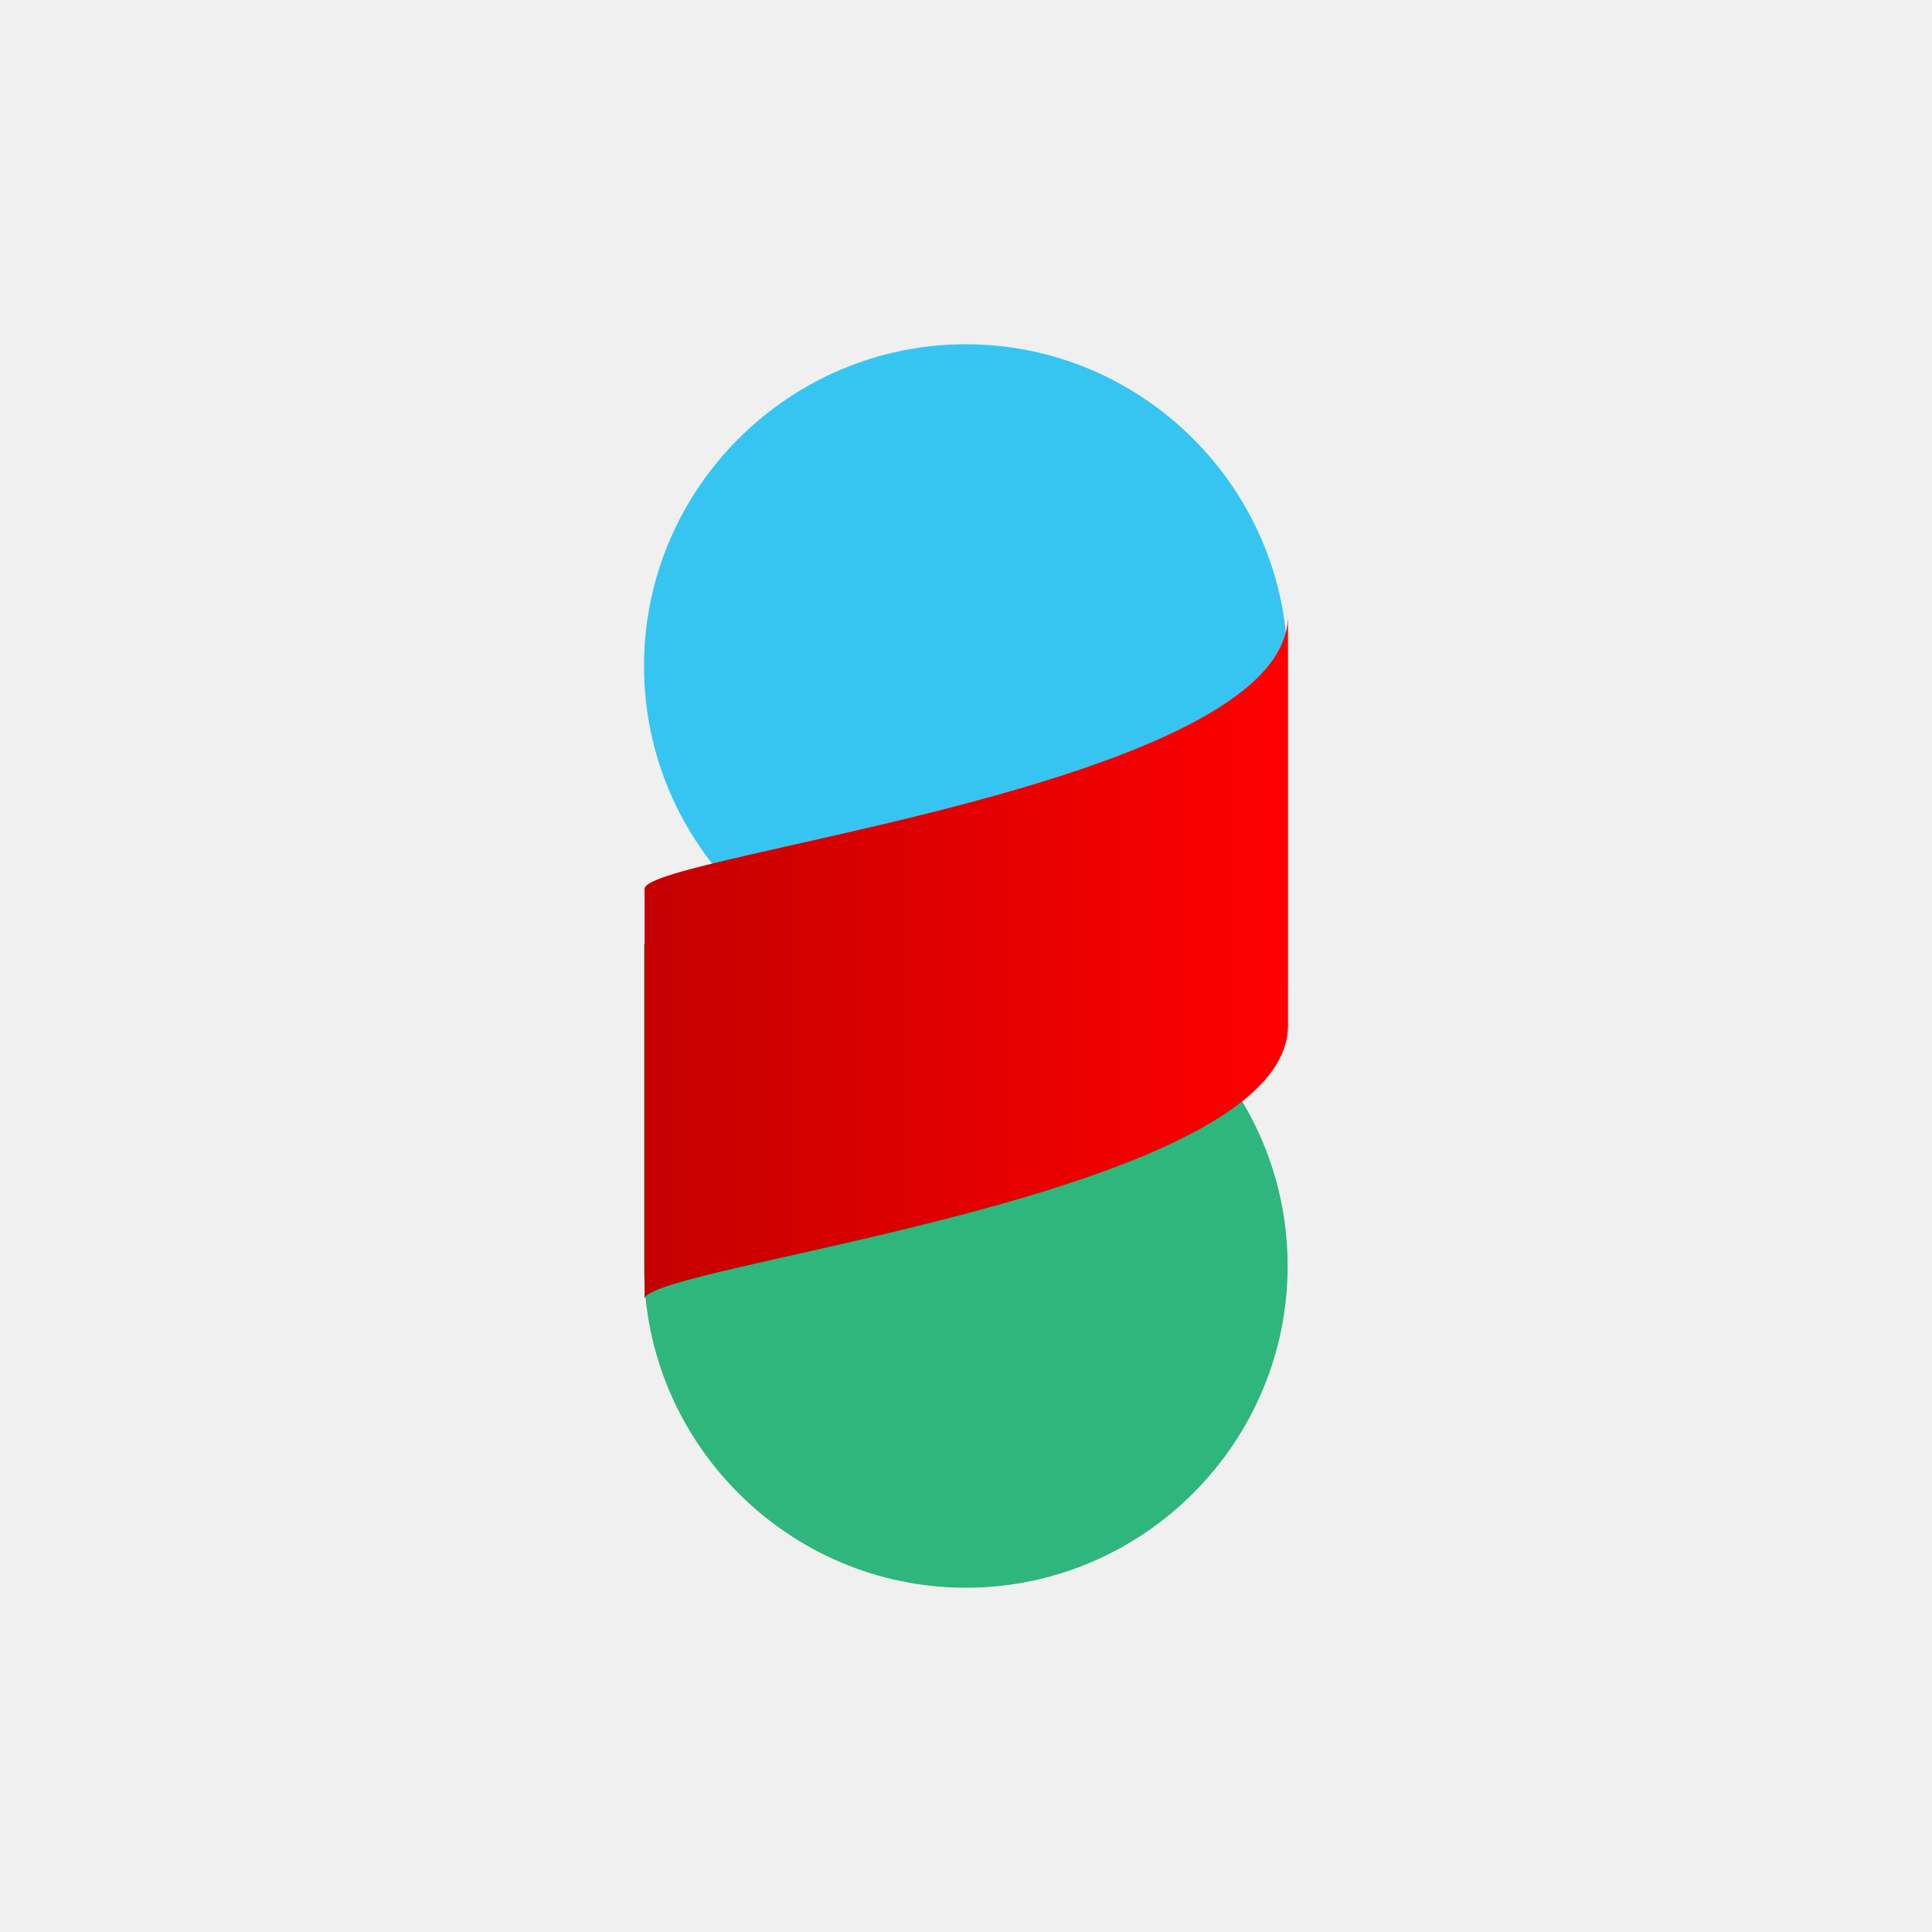
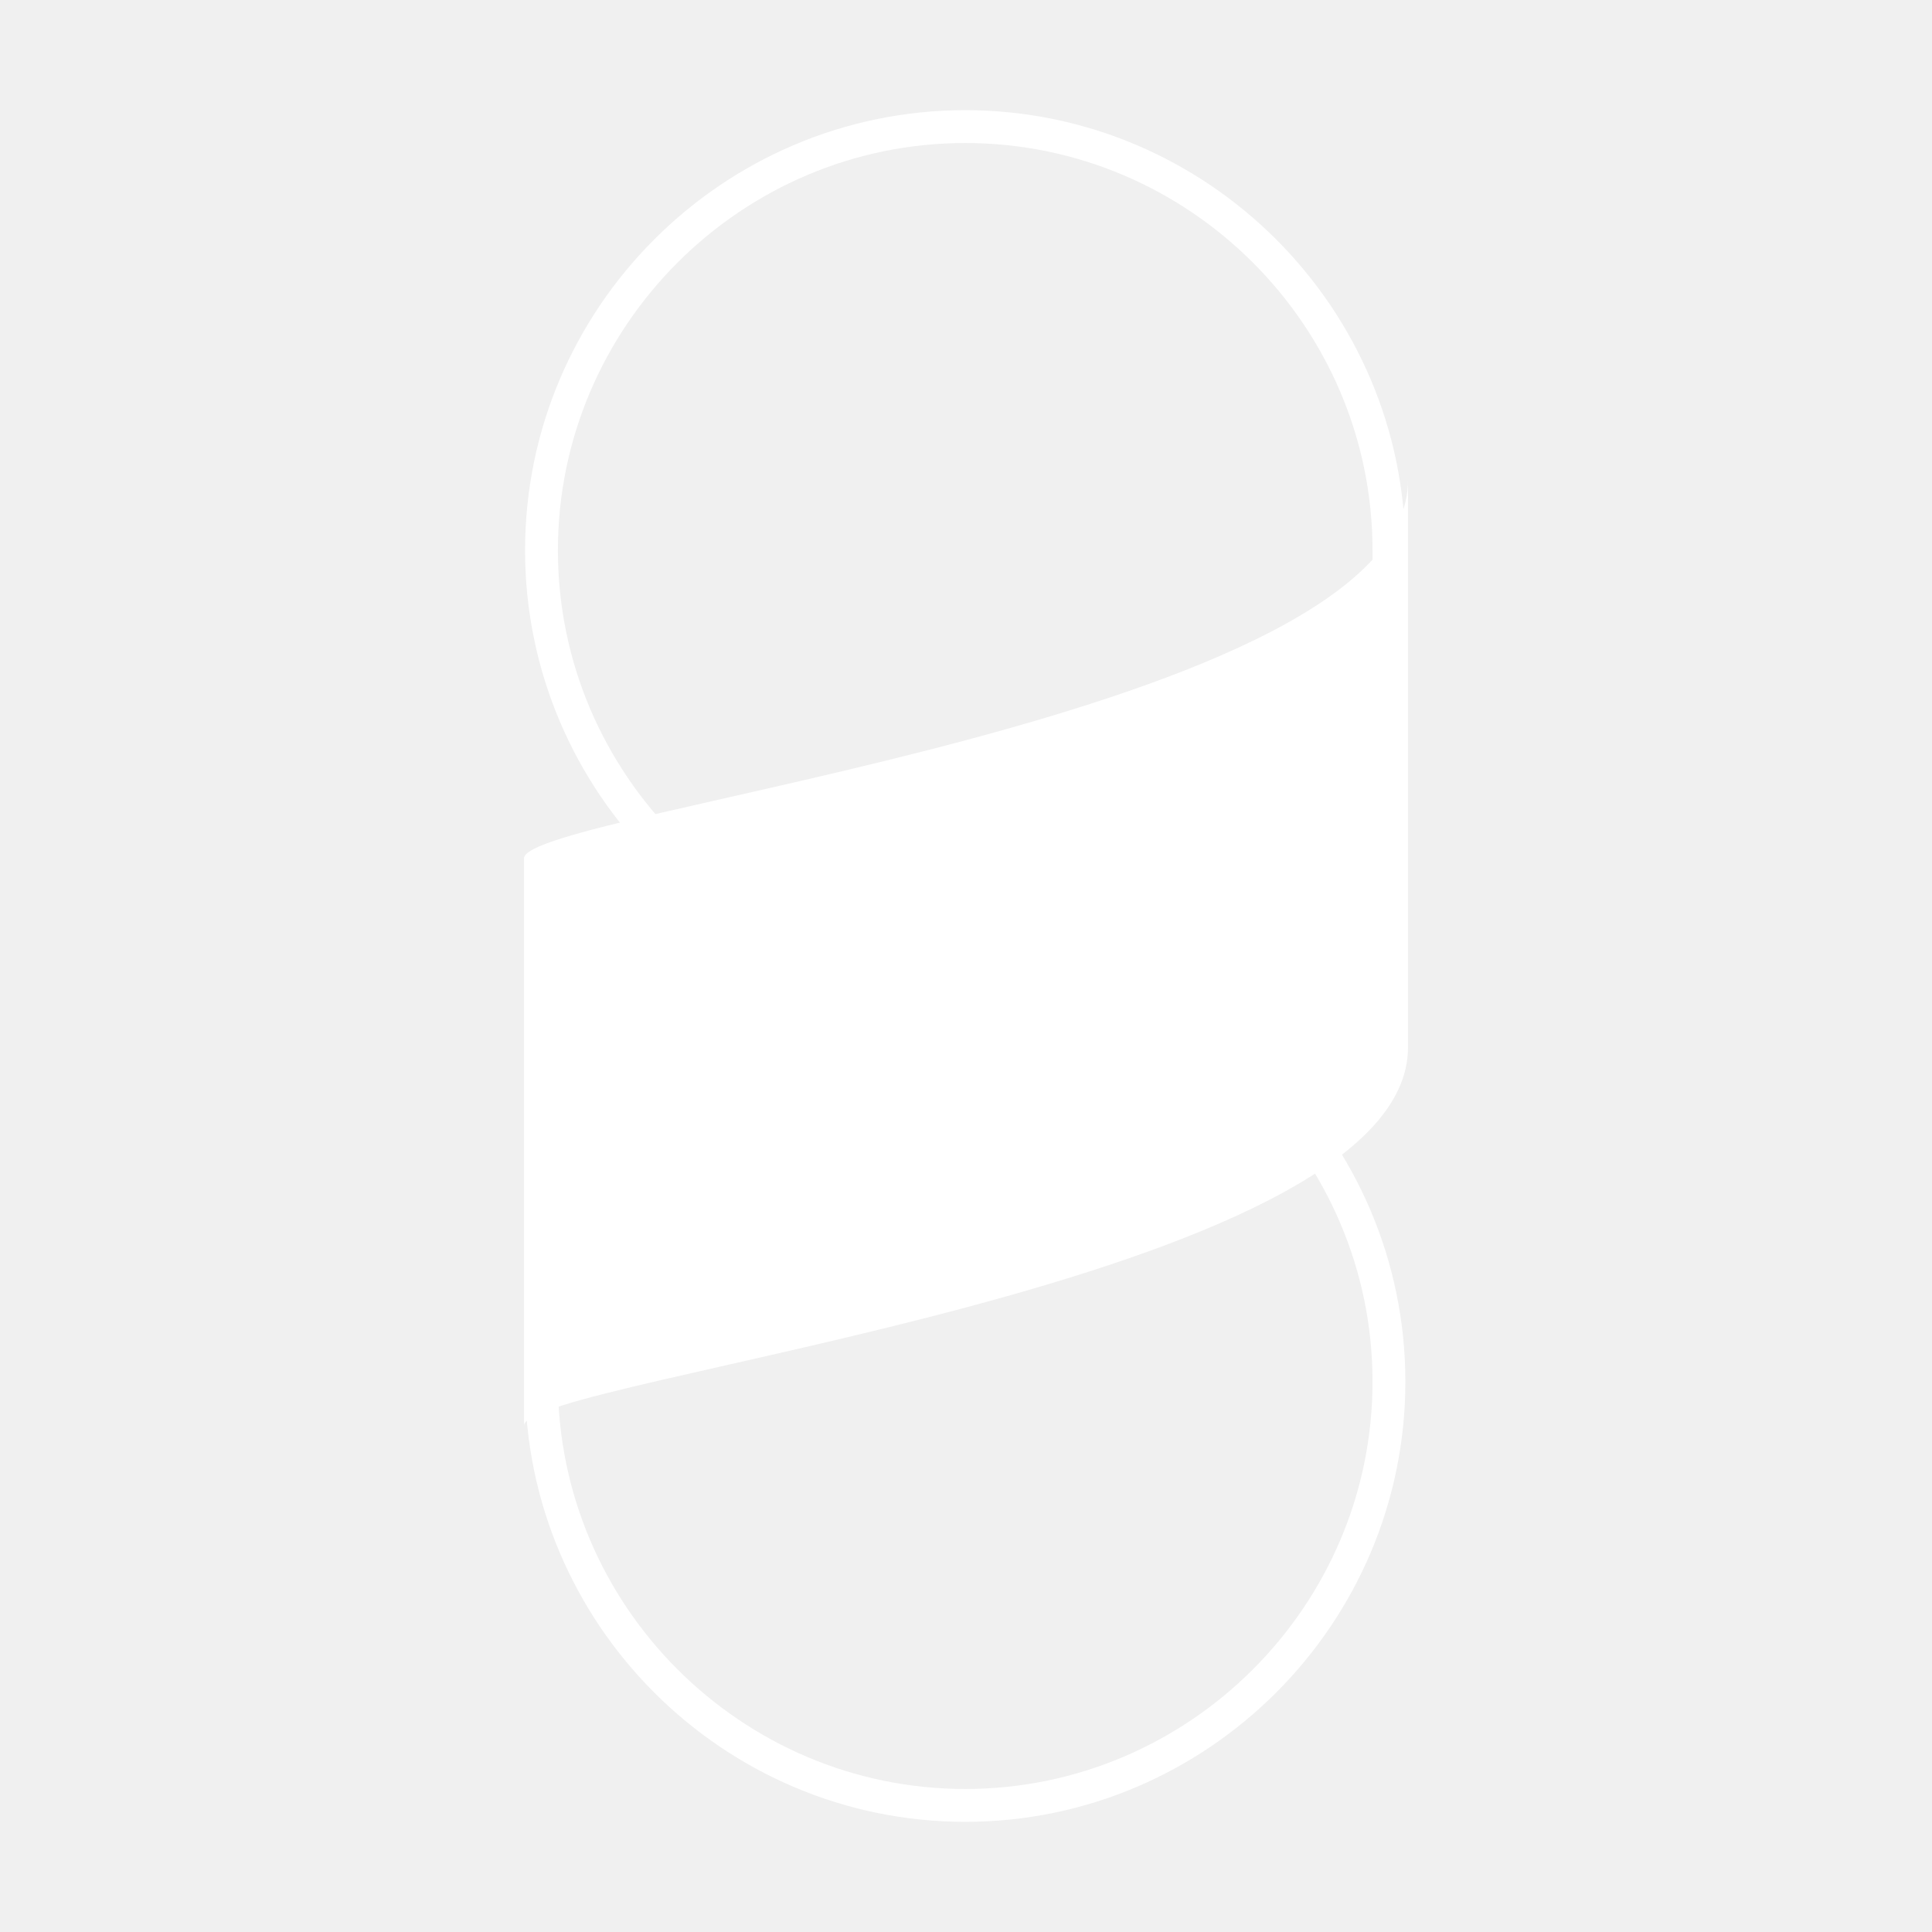
- <svg xmlns="http://www.w3.org/2000/svg" xmlns:xlink="http://www.w3.org/1999/xlink" id="svg8" version="1.1" viewBox="0 0 9.525 9.525" height="36" width="36">
+ <svg xmlns="http://www.w3.org/2000/svg" width="36" height="36" viewBox="0 0 9.525 9.525" version="1.1" id="svg8">
  <defs id="defs2">
-     <linearGradient x1="0" y1="0.5" y2="0.5" id="a">
-       <stop stop-color="#4F4F4F" offset="0%" id="stop1608" />
-       <stop offset="100%" id="stop1610" />
+     <linearGradient id="a" y2="0.5" y1="0.5" x1="0">
+       <stop id="stop1608" offset="0%" stop-color="#4F4F4F" />
+       <stop id="stop1610" offset="100%" />
    </linearGradient>
-     <linearGradient x1="0" y1="0.5" y2="0.5" id="b">
-       <stop stop-color="#C40000" offset="0%" id="stop1613" />
-       <stop stop-color="#F00" offset="100%" id="stop1615" />
+     <linearGradient id="b" y2="0.5" y1="0.5" x1="0">
+       <stop id="stop1613" offset="0%" stop-color="#C40000" />
+       <stop id="stop1615" offset="100%" stop-color="#F00" />
    </linearGradient>
-     <linearGradient gradientUnits="userSpaceOnUse" x2="202.386" gradientTransform="matrix(0.4660937,0,0,-0.3785246,-19.71578,198.2875)" y2="101.193" y1="101.193" x1="0" id="linearGradient1655" xlink:href="#b" />
  </defs>
  <g id="layer3" />
  <g id="layer1">
-     <g transform="matrix(0.04081047,0,0,0.04081047,0.8516325,0.774467)" id="g2055">
-       <g id="g2040">
-         <g transform="matrix(3.01377,0,0,3.013769,-262.2275,-199.202)" id="g167" style="opacity:1;stop-opacity:1">
-           <path id="path163" d="m 118.8,99.4 c -7.1,0 -12.9,-5.8 -12.9,-12.9 0,-7.1 5.8,-12.9 12.9,-12.9 7.1,0 12.9,5.8 12.9,12.9 v 12.9 z" class="st1" />
-         </g>
-         <g id="g179" transform="matrix(3.01377,0,0,3.013769,-359.8737,-419.0741)" style="opacity:1;stop-opacity:1">
-           <path style="fill:#2eb67d;fill-opacity:1" class="st3" d="m 151.2,170.6 c 7.1,0 12.9,5.8 12.9,12.9 0,7.1 -5.8,12.9 -12.9,12.9 -7.1,0 -12.9,-5.8 -12.9,-12.9 v -12.9 z" id="path175" />
-         </g>
-       </g>
-       <g id="g1647" transform="matrix(0.8227581,0,0,1.147537,78.27195,-64.35229)">
-         <g id="g1673" transform="matrix(1.001523,0,0,0.9393475,-6.108945,-9.966895)">
-           <path style="fill:url(#linearGradient1655);stroke-width:0.42" d="m -19.716,152.323 v 45.965 c 0,-3.83 94.331,-11.491 94.331,-30.643 v -45.965 c 0,19.152 -94.331,26.813 -94.331,30.643" fill="url(#b)" id="path1626" />
+     <g id="g2055" transform="translate(4.169996,2.279171)">
+       <g transform="matrix(0.5403601,0,0,0.5403601,7.666234,-12.68317)" id="g2292">
+         <g transform="matrix(0.104674,0,0,0.104674,-23.12655,17.83857)" id="g2320">
+           <g id="g2040">
+             <g style="opacity:1;stop-opacity:1" id="g167" transform="matrix(3.01377,0,0,3.013769,-262.2275,-199.202)">
+               <path style="fill:none;stroke:#ffffff;stroke-width:0.95;stroke-opacity:1" class="st1" d="m 118.8,98.755 c -6.745,0 -12.255,-5.51 -12.255,-12.255 0,-6.745 5.51,-12.255 12.255,-12.255 6.745,0 12.255,5.51 12.255,12.255 v 12.255 z" id="path163" />
+             </g>
+             <g style="opacity:1;stop-opacity:1" transform="matrix(2.863081,0,0,2.863081,-337.0896,-391.4228)" id="g179">
+               <path id="path175" d="m 151.2,170.6 c 7.1,0 12.9,5.8 12.9,12.9 0,7.1 -5.8,12.9 -12.9,12.9 -7.1,0 -12.9,-5.8 -12.9,-12.9 v -12.9 z" class="st3" style="fill:none;fill-opacity:1;stroke:#ffffff;stroke-opacity:1" />
+             </g>
+           </g>
+           <g transform="matrix(0.8227581,0,0,1.147537,78.27195,-64.35229)" id="g1647">
+             <g transform="matrix(1.001523,0,0,0.9393475,-6.108945,-9.966895)" id="g1673">
+               <path id="path1626" fill="url(#b)" d="m -19.29,152.26 v 45.871 c 0,-3.823 93.509,-11.468 93.509,-30.58 v -45.871 c 0,19.113 -93.509,26.758 -93.509,30.58" style="fill:#ffffff;fill-opacity:1;stroke:none;stroke-width:0.418;stroke-opacity:1" />
+             </g>
+           </g>
        </g>
      </g>
    </g>
  </g>
-   <style id="style155" type="text/css">
+   <style type="text/css" id="style155">
	.st0{fill:#E01E5A;}
	.st1{fill:#36C5F0;}
	.st2{fill:#2EB67D;}
	.st3{fill:#ECB22E;}
</style>
-   <style id="style155-3" type="text/css">
+   <style type="text/css" id="style155-3">
	.st0{fill:#E01E5A;}
	.st1{fill:#36C5F0;}
	.st2{fill:#2EB67D;}
	.st3{fill:#ECB22E;}
</style>
-   <style id="style155-9" type="text/css">
+   <style type="text/css" id="style155-9">
	.st0{fill:#E01E5A;}
	.st1{fill:#36C5F0;}
	.st2{fill:#2EB67D;}
	.st3{fill:#ECB22E;}
</style>
</svg>
